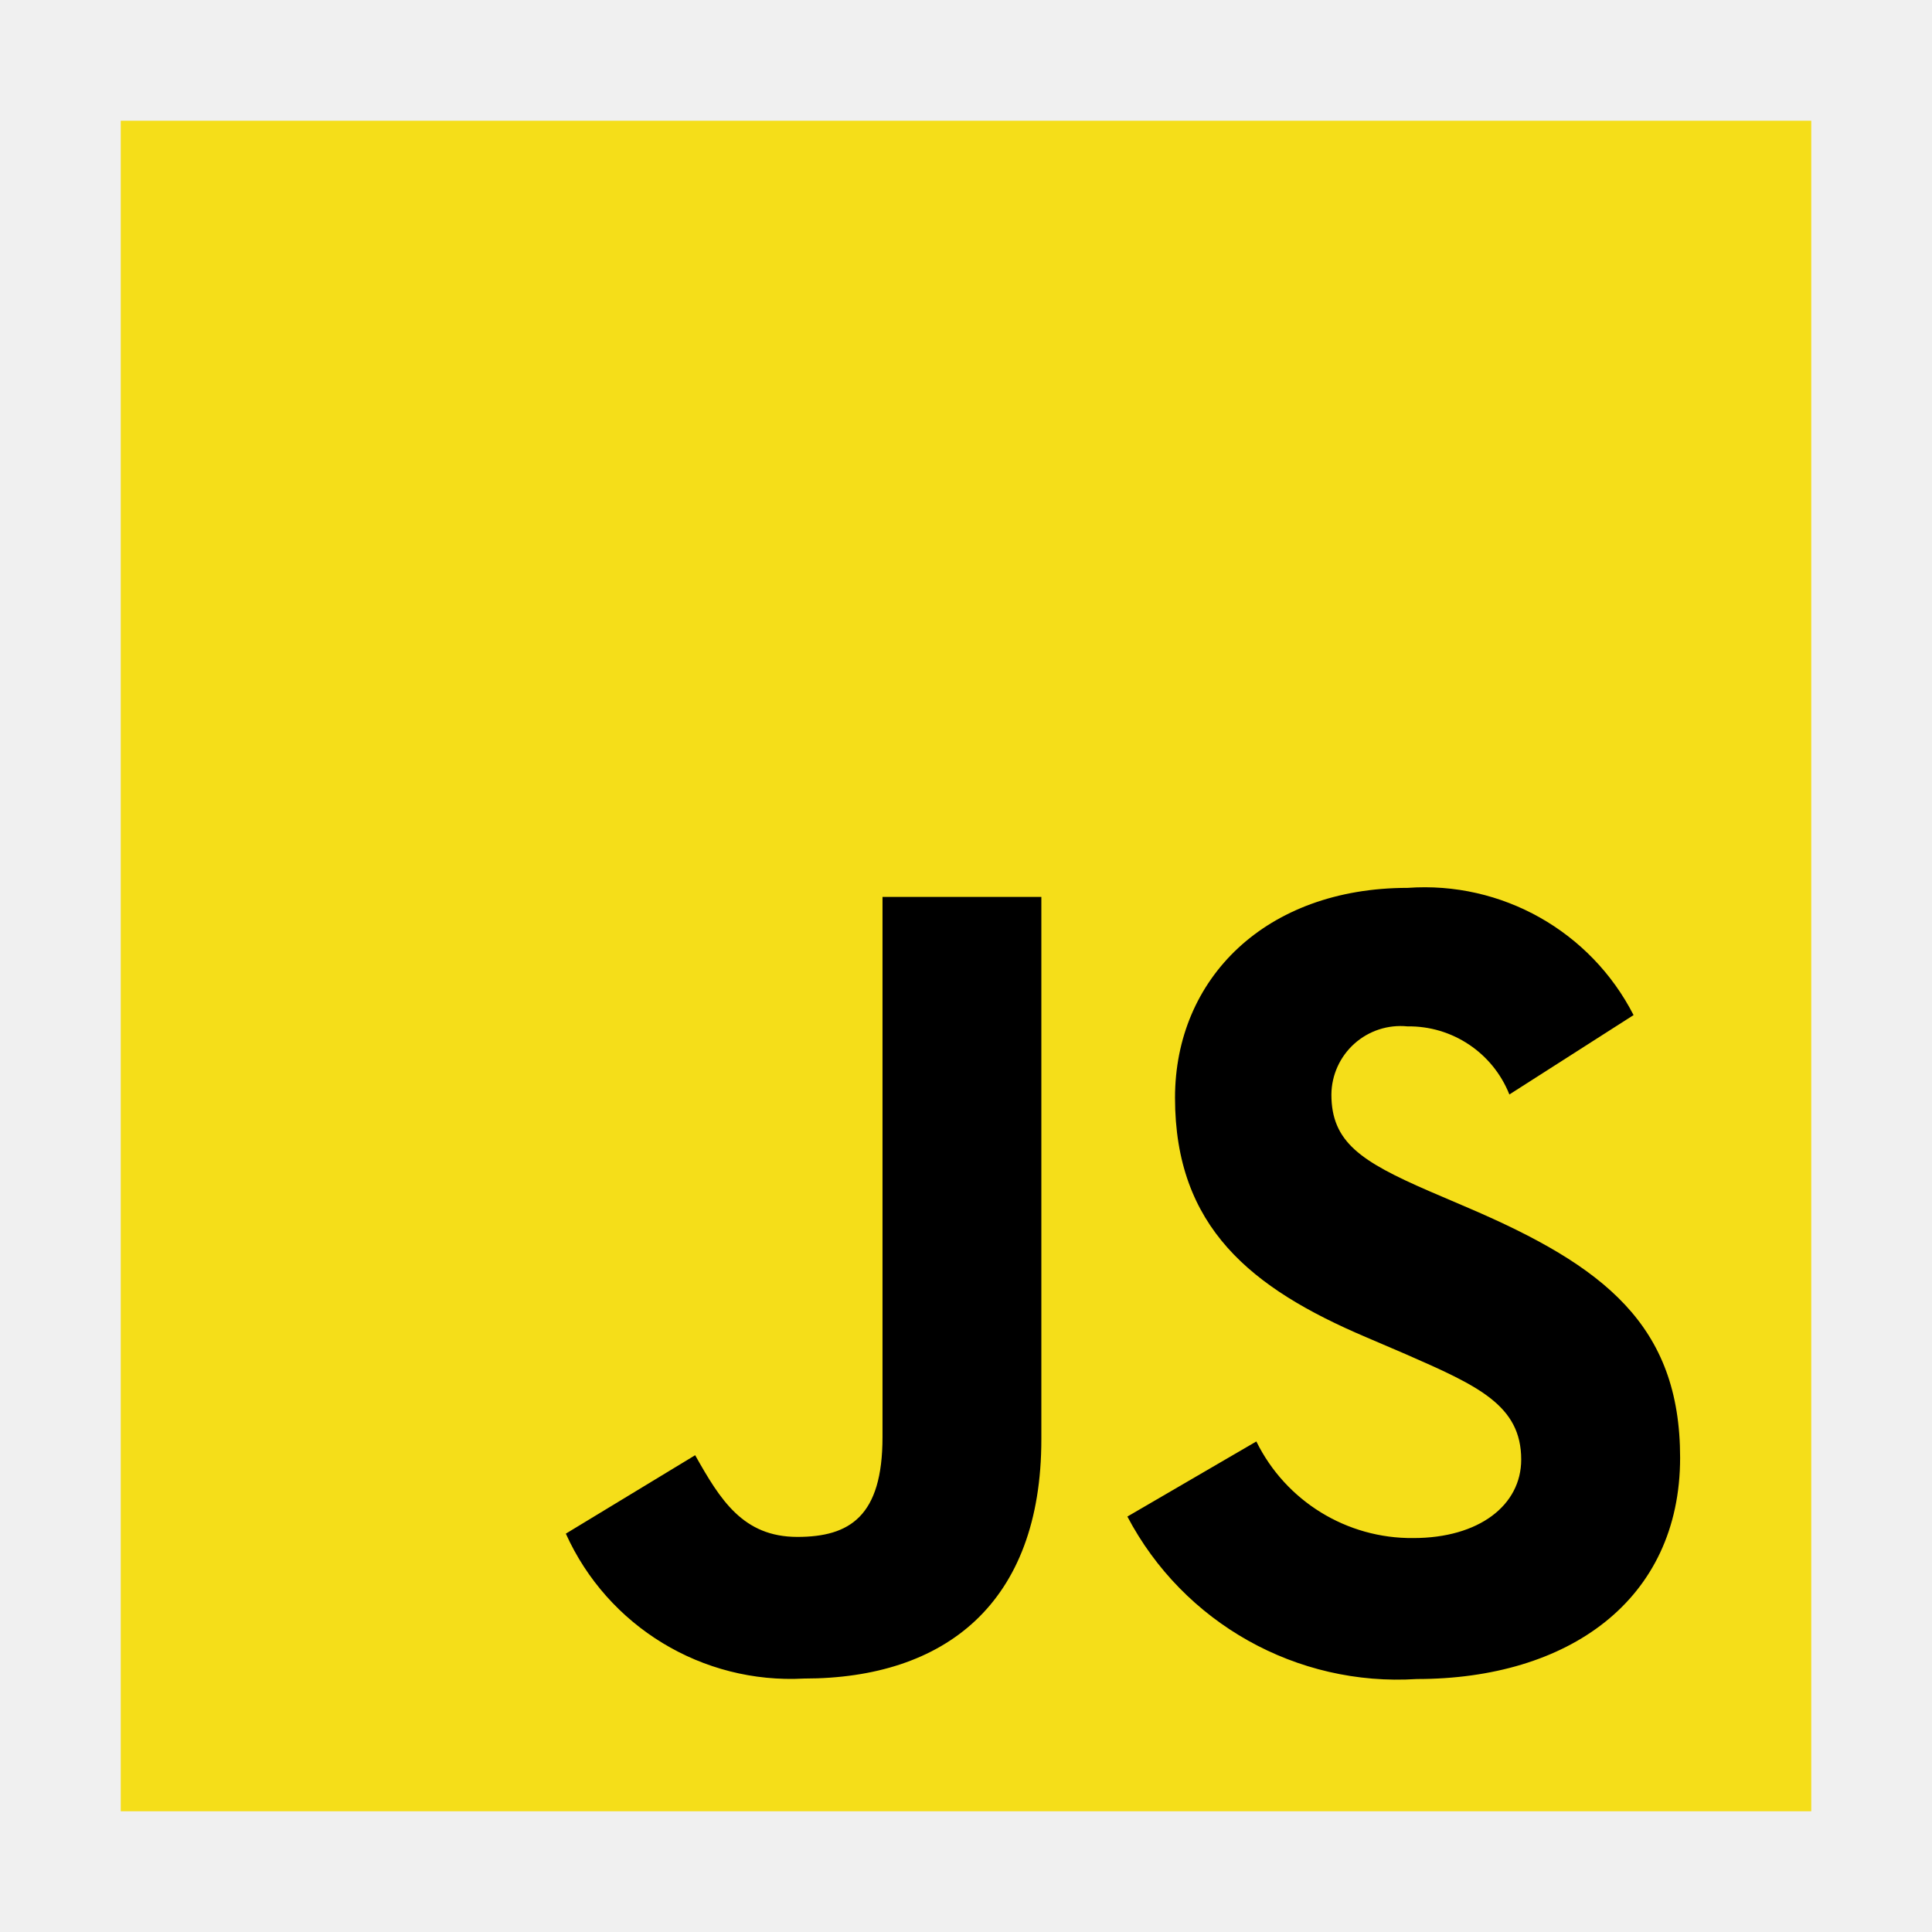
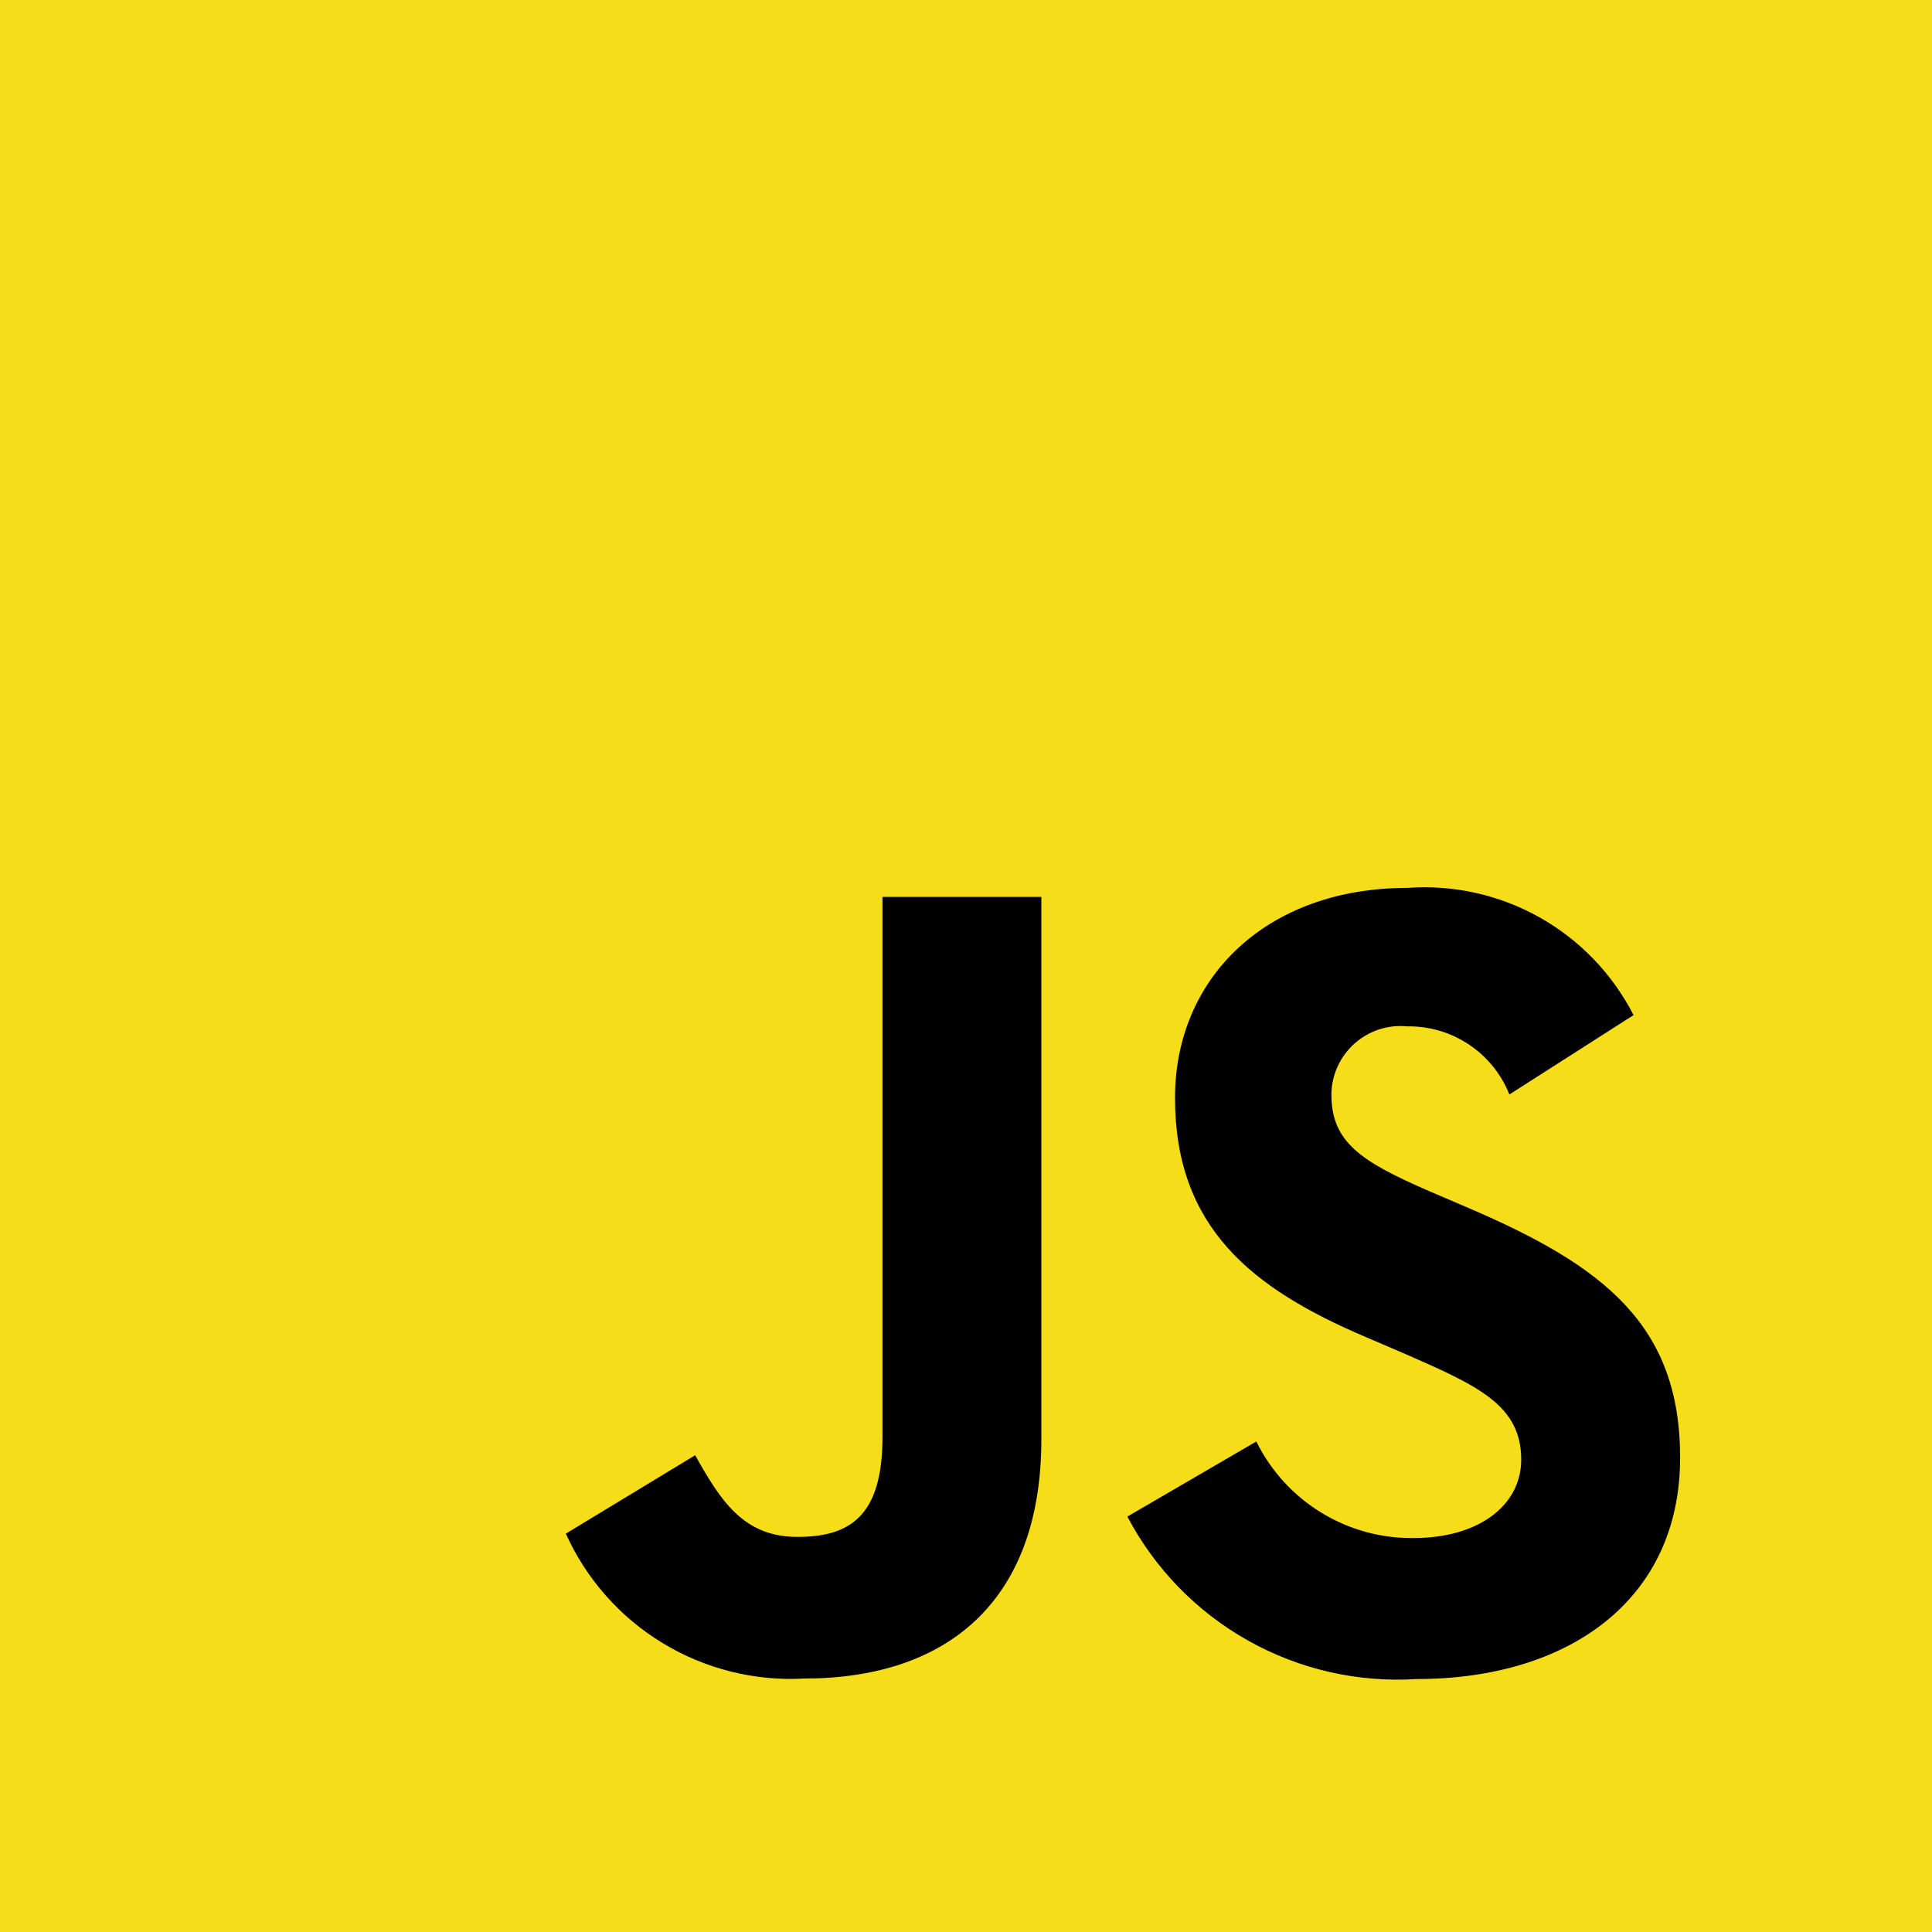
- <svg xmlns="http://www.w3.org/2000/svg" viewBox="0 0 32 32">
-   <rect x="2" y="2" width="28" height="28" style="fill:#f5de19" />
-   <path d="M20.809,23.875a2.866,2.866,0,0,0,2.6,1.6c1.09,0,1.787-.545,1.787-1.3,0-.9-.716-1.222-1.916-1.747l-.658-.282c-1.9-.809-3.16-1.822-3.16-3.964,0-1.973,1.5-3.476,3.853-3.476a3.889,3.889,0,0,1,3.742,2.107L25,18.128A1.789,1.789,0,0,0,23.311,17a1.145,1.145,0,0,0-1.259,1.128c0,.789.489,1.109,1.618,1.6l.658.282c2.236.959,3.5,1.936,3.5,4.133,0,2.369-1.861,3.667-4.36,3.667a5.055,5.055,0,0,1-4.795-2.691Zm-9.295.228c.413.733.789,1.353,1.693,1.353.864,0,1.41-.338,1.41-1.653V14.856h2.631v8.982c0,2.724-1.6,3.964-3.929,3.964a4.085,4.085,0,0,1-3.947-2.4Z" />
+ <svg xmlns="http://www.w3.org/2000/svg" width="48" height="48" viewBox="0 0 48 48" fill="none">
+   <g clip-path="url(#clip0_41_20)">
+     <path d="M75 0H0V75H75V0Z" fill="#F5DE19" />
+     <path d="M31.213 35.813C31.571 36.539 32.127 37.151 32.817 37.575C33.507 38 34.303 38.221 35.113 38.213C36.748 38.213 37.794 37.395 37.794 36.263C37.794 34.913 36.72 34.43 34.92 33.642L33.933 33.219C31.083 32.006 29.193 30.486 29.193 27.273C29.193 24.314 31.443 22.059 34.972 22.059C36.115 21.977 37.256 22.232 38.254 22.794C39.253 23.356 40.063 24.2 40.585 25.22L37.5 27.192C37.299 26.686 36.949 26.254 36.496 25.952C36.044 25.649 35.51 25.492 34.966 25.5C34.729 25.476 34.489 25.502 34.262 25.576C34.035 25.65 33.827 25.771 33.649 25.93C33.471 26.089 33.329 26.284 33.23 26.501C33.132 26.718 33.08 26.954 33.078 27.192C33.078 28.376 33.811 28.856 35.505 29.592L36.492 30.015C39.846 31.454 41.742 32.919 41.742 36.215C41.742 39.768 38.95 41.715 35.202 41.715C33.741 41.808 32.285 41.477 31.009 40.76C29.732 40.044 28.691 38.974 28.009 37.679L31.213 35.813ZM17.271 36.155C17.89 37.254 18.454 38.184 19.81 38.184C21.106 38.184 21.925 37.677 21.925 35.705V22.284H25.872V35.757C25.872 39.843 23.472 41.703 19.978 41.703C18.743 41.771 17.517 41.463 16.46 40.82C15.403 40.178 14.566 39.23 14.058 38.103L17.271 36.155Z" fill="black" />
+   </g>
+   <defs>
+     <clipPath id="clip0_41_20">
+       <rect width="48" height="48" fill="white" />
+     </clipPath>
+   </defs>
</svg>
